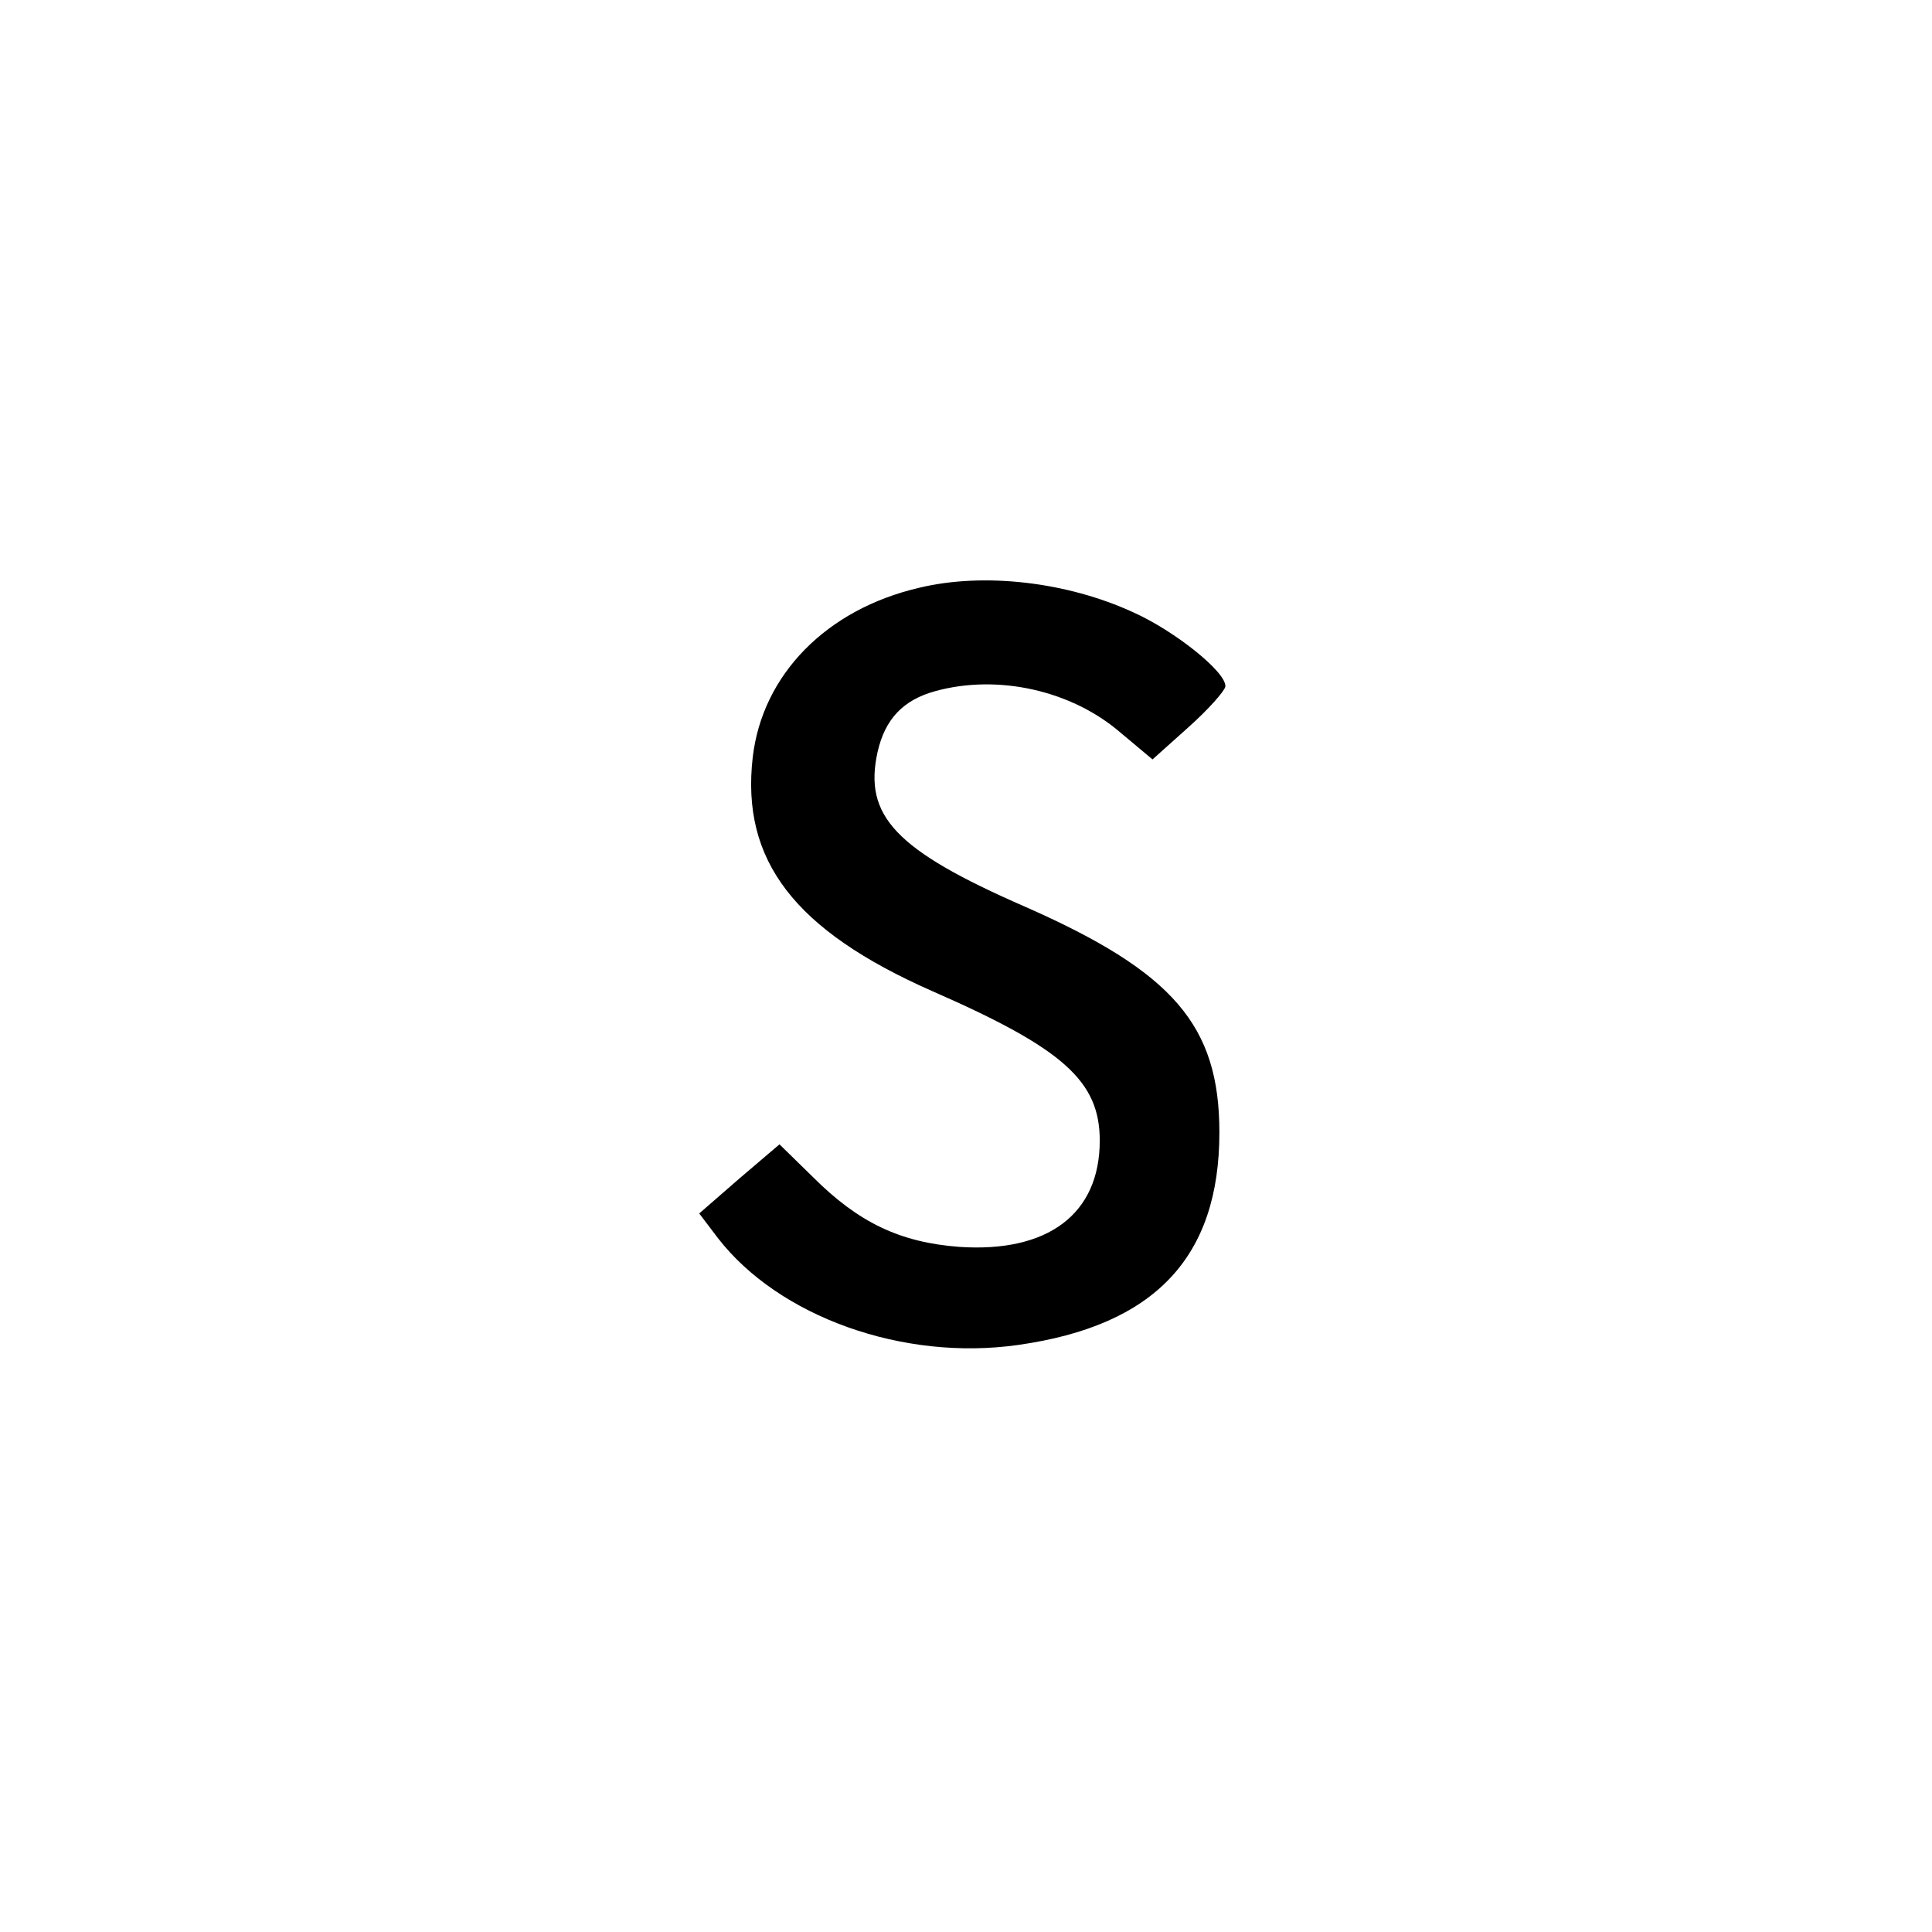
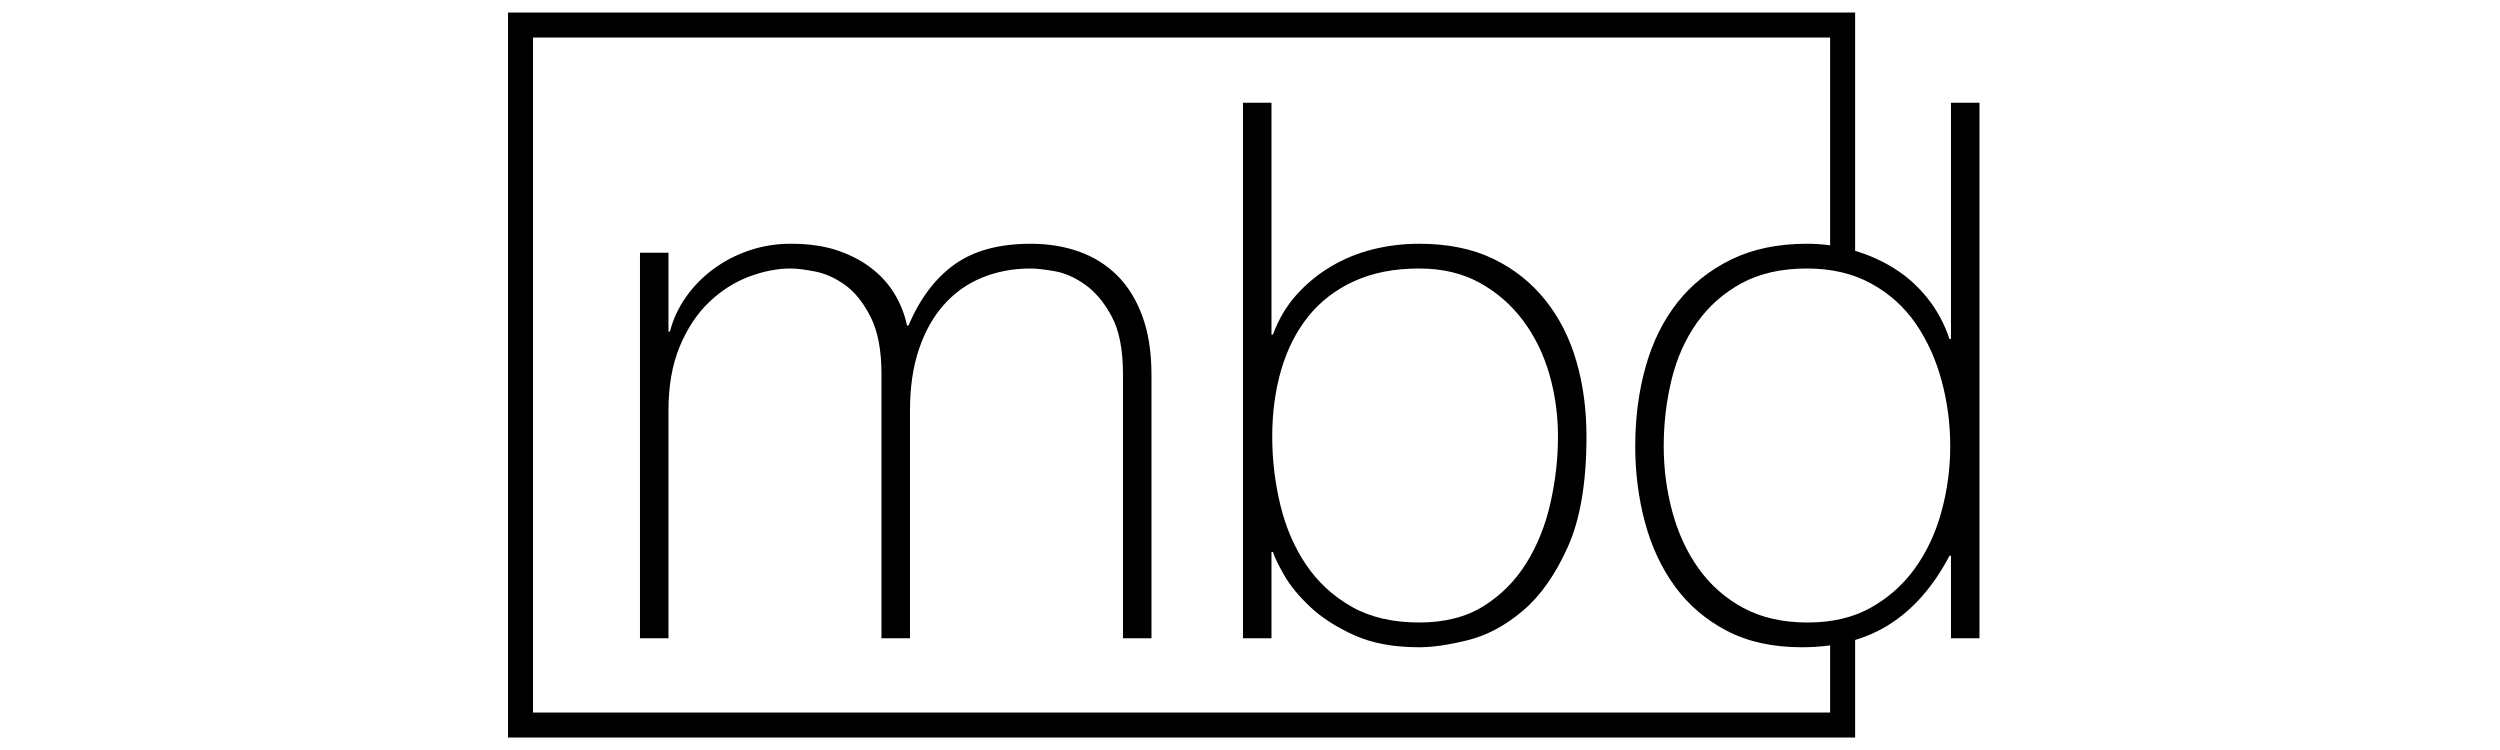
- <svg xmlns="http://www.w3.org/2000/svg" version="1.0" width="260pt" height="260pt" viewBox="0 0 260 260" preserveAspectRatio="xMidYMid meet">
-   <g transform="translate(0,260) scale(0.1,-0.1)" fill="#000000" stroke="none">
-     <path d="M1237 1809 c-125 -29 -211 -117 -224 -228 -16 -139 56 -233 242 -315 176 -77 225 -121 225 -201 0 -99 -70 -151 -189 -143 -80 6 -136 33 -197 94 l-45 44 -54 -46 -54 -47 25 -33 c82 -106 249 -166 404 -144 184 26 271 118 271 286 0 144 -62 216 -262 304 -174 76 -217 122 -198 208 10 44 34 70 78 82 84 23 183 1 249 -56 l43 -36 48 43 c27 24 49 49 50 55 2 19 -68 75 -124 100 -89 41 -201 54 -288 33z" />
+ <svg xmlns="http://www.w3.org/2000/svg" width="100%" height="100%" viewBox="0 0 300 90" version="1.1" xml:space="preserve" style="fill-rule:evenodd;clip-rule:evenodd;stroke-linecap:round;stroke-miterlimit:1.5;">
+   <g>
+     <path d="M221.115,30.672l0,-27.672l-158.652,0l0,84l158.652,0l0,-10.853" style="fill:none;stroke:#000;stroke-width:3px;" />
+     <path d="M76.797,30.33l3.42,0l0,9.45l0.18,0c0.36,-1.44 0.99,-2.805 1.89,-4.095c0.9,-1.29 1.995,-2.415 3.285,-3.375c1.29,-0.96 2.73,-1.71 4.32,-2.25c1.59,-0.54 3.255,-0.81 4.995,-0.81c2.22,0 4.14,0.285 5.76,0.855c1.62,0.57 3,1.32 4.14,2.25c1.14,0.93 2.04,1.98 2.7,3.15c0.66,1.17 1.11,2.355 1.35,3.555l0.18,0c1.38,-3.24 3.225,-5.685 5.535,-7.335c2.31,-1.65 5.355,-2.475 9.135,-2.475c2.1,0 4.035,0.315 5.805,0.945c1.77,0.63 3.3,1.59 4.59,2.88c1.29,1.29 2.295,2.925 3.015,4.905c0.72,1.98 1.08,4.32 1.08,7.02l0,31.59l-3.42,0l0,-31.68c0,-2.94 -0.45,-5.25 -1.35,-6.93c-0.9,-1.68 -1.965,-2.955 -3.195,-3.825c-1.23,-0.87 -2.46,-1.41 -3.69,-1.62c-1.23,-0.21 -2.175,-0.315 -2.835,-0.315c-2.1,0 -4.035,0.36 -5.805,1.08c-1.77,0.72 -3.3,1.8 -4.59,3.24c-1.29,1.44 -2.295,3.225 -3.015,5.355c-0.72,2.13 -1.08,4.575 -1.08,7.335l0,27.36l-3.42,0l0,-31.68c0,-2.88 -0.435,-5.175 -1.305,-6.885c-0.87,-1.71 -1.89,-2.985 -3.06,-3.825c-1.17,-0.84 -2.37,-1.38 -3.6,-1.62c-1.23,-0.24 -2.205,-0.36 -2.925,-0.36c-1.62,0 -3.3,0.33 -5.04,0.99c-1.74,0.66 -3.33,1.68 -4.77,3.06c-1.44,1.38 -2.61,3.15 -3.51,5.31c-0.9,2.16 -1.35,4.71 -1.35,7.65l0,27.36l-3.42,0l0,-46.26Z" style="fill-rule:nonzero;" />
+     <path d="M149.157,12.33l3.42,0l0,27.81l0.18,0c0.66,-1.8 1.59,-3.375 2.79,-4.725c1.2,-1.35 2.58,-2.49 4.14,-3.42c1.56,-0.93 3.24,-1.62 5.04,-2.07c1.8,-0.45 3.66,-0.675 5.58,-0.675c3.42,0 6.375,0.6 8.865,1.8c2.49,1.2 4.575,2.85 6.255,4.95c1.68,2.1 2.925,4.545 3.735,7.335c0.81,2.79 1.215,5.805 1.215,9.045c0,5.52 -0.75,9.945 -2.25,13.275c-1.5,3.33 -3.3,5.88 -5.4,7.65c-2.1,1.77 -4.29,2.94 -6.57,3.51c-2.28,0.57 -4.23,0.855 -5.85,0.855c-3.06,0 -5.655,-0.48 -7.785,-1.44c-2.13,-0.96 -3.885,-2.085 -5.265,-3.375c-1.38,-1.29 -2.43,-2.565 -3.15,-3.825c-0.72,-1.26 -1.17,-2.19 -1.35,-2.79l-0.18,0l0,10.35l-3.42,0l0,-64.26Zm21.15,62.37c3.06,0 5.64,-0.66 7.74,-1.98c2.1,-1.32 3.81,-3.045 5.13,-5.175c1.32,-2.13 2.28,-4.53 2.88,-7.2c0.6,-2.67 0.9,-5.325 0.9,-7.965c0,-2.58 -0.345,-5.07 -1.035,-7.47c-0.69,-2.4 -1.74,-4.545 -3.15,-6.435c-1.41,-1.89 -3.15,-3.405 -5.22,-4.545c-2.07,-1.14 -4.485,-1.71 -7.245,-1.71c-3,0 -5.61,0.51 -7.83,1.53c-2.22,1.02 -4.05,2.43 -5.49,4.23c-1.44,1.8 -2.52,3.93 -3.24,6.39c-0.72,2.46 -1.08,5.13 -1.08,8.01c0,2.82 0.33,5.58 0.99,8.28c0.66,2.7 1.695,5.085 3.105,7.155c1.41,2.07 3.225,3.735 5.445,4.995c2.22,1.26 4.92,1.89 8.1,1.89Z" style="fill-rule:nonzero;" />
+     <path d="M234.117,66.69l-0.18,0c-1.92,3.66 -4.32,6.405 -7.2,8.235c-2.88,1.83 -6.39,2.745 -10.53,2.745c-3.48,0 -6.48,-0.66 -9,-1.98c-2.52,-1.32 -4.59,-3.09 -6.21,-5.31c-1.62,-2.22 -2.82,-4.785 -3.6,-7.695c-0.78,-2.91 -1.17,-5.955 -1.17,-9.135c0,-3.42 0.42,-6.615 1.26,-9.585c0.84,-2.97 2.115,-5.535 3.825,-7.695c1.71,-2.16 3.855,-3.87 6.435,-5.13c2.58,-1.26 5.61,-1.89 9.09,-1.89c1.86,0 3.69,0.255 5.49,0.765c1.8,0.51 3.465,1.245 4.995,2.205c1.53,0.96 2.865,2.16 4.005,3.6c1.14,1.44 2.01,3.06 2.61,4.86l0.18,0l0,-28.35l3.42,0l0,64.26l-3.42,0l0,-9.9Zm-17.19,8.01c2.94,0 5.475,-0.6 7.605,-1.8c2.13,-1.2 3.9,-2.79 5.31,-4.77c1.41,-1.98 2.46,-4.245 3.15,-6.795c0.69,-2.55 1.035,-5.145 1.035,-7.785c0,-2.7 -0.345,-5.325 -1.035,-7.875c-0.69,-2.55 -1.725,-4.83 -3.105,-6.84c-1.38,-2.01 -3.165,-3.615 -5.355,-4.815c-2.19,-1.2 -4.755,-1.8 -7.695,-1.8c-3.06,0 -5.67,0.585 -7.83,1.755c-2.16,1.17 -3.945,2.745 -5.355,4.725c-1.41,1.98 -2.43,4.26 -3.06,6.84c-0.63,2.58 -0.945,5.25 -0.945,8.01c0,2.7 0.345,5.325 1.035,7.875c0.69,2.55 1.74,4.815 3.15,6.795c1.41,1.98 3.195,3.555 5.355,4.725c2.16,1.17 4.74,1.755 7.74,1.755Z" style="fill-rule:nonzero;" />
  </g>
</svg>
